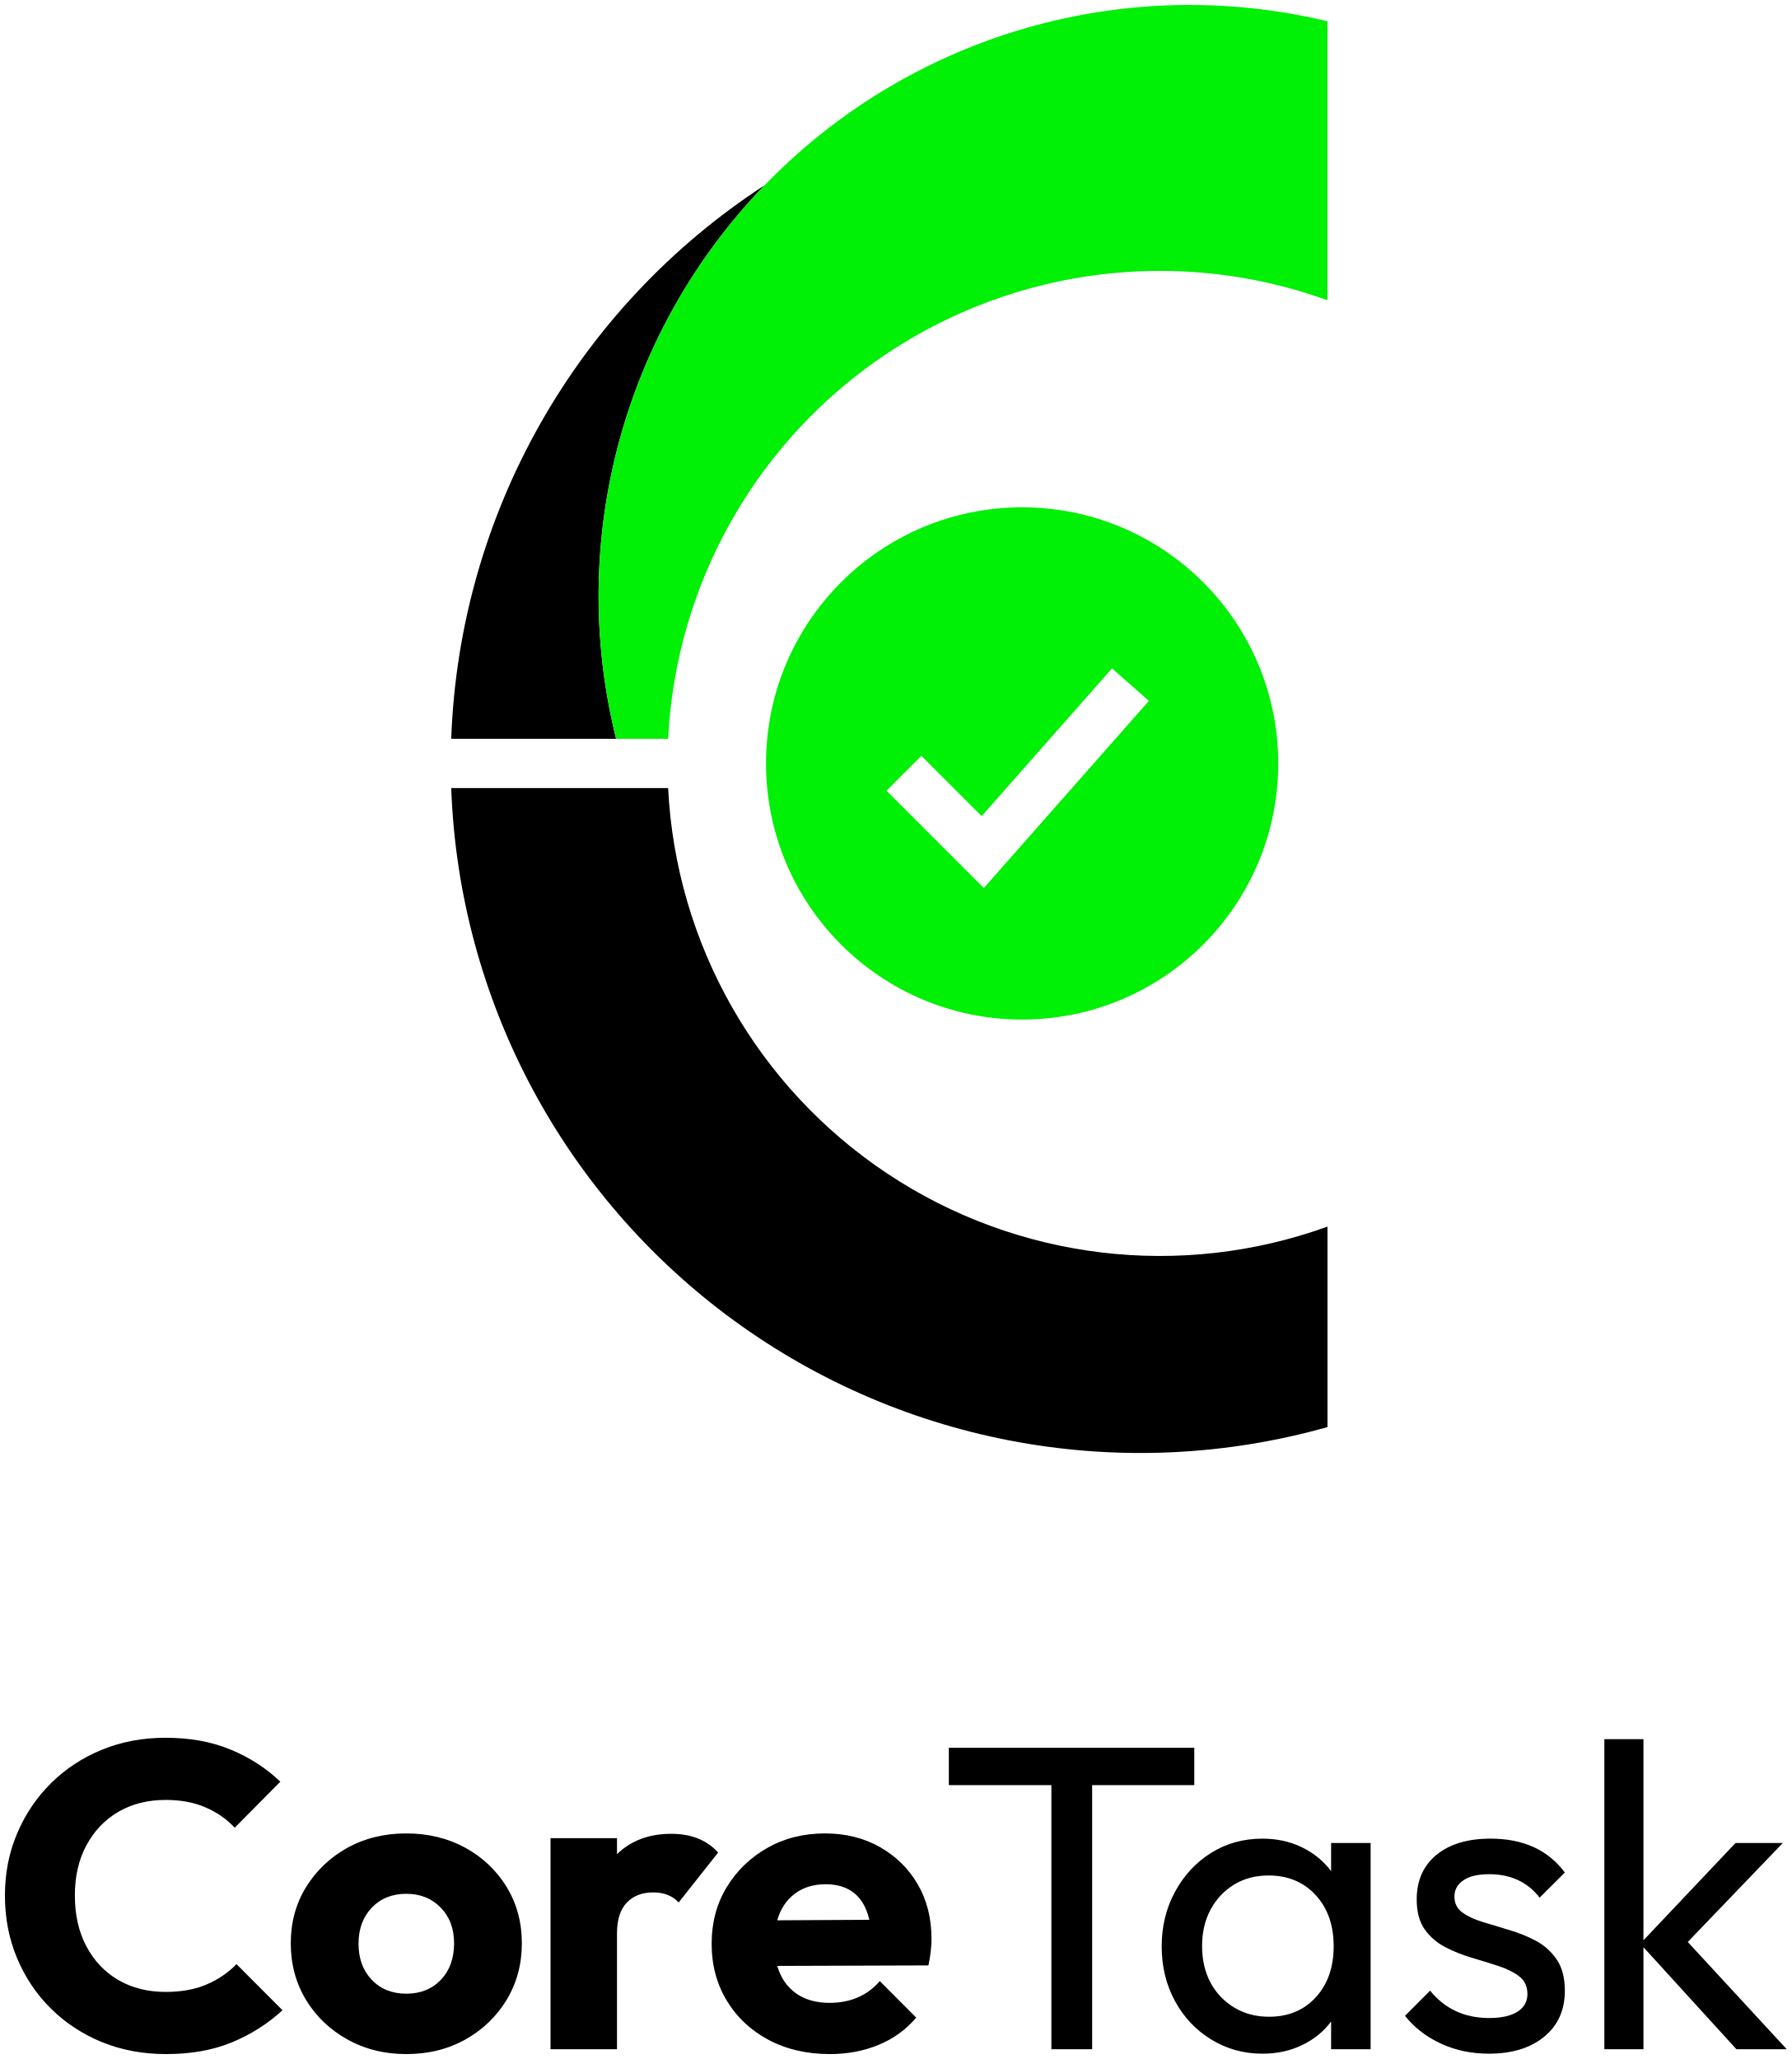
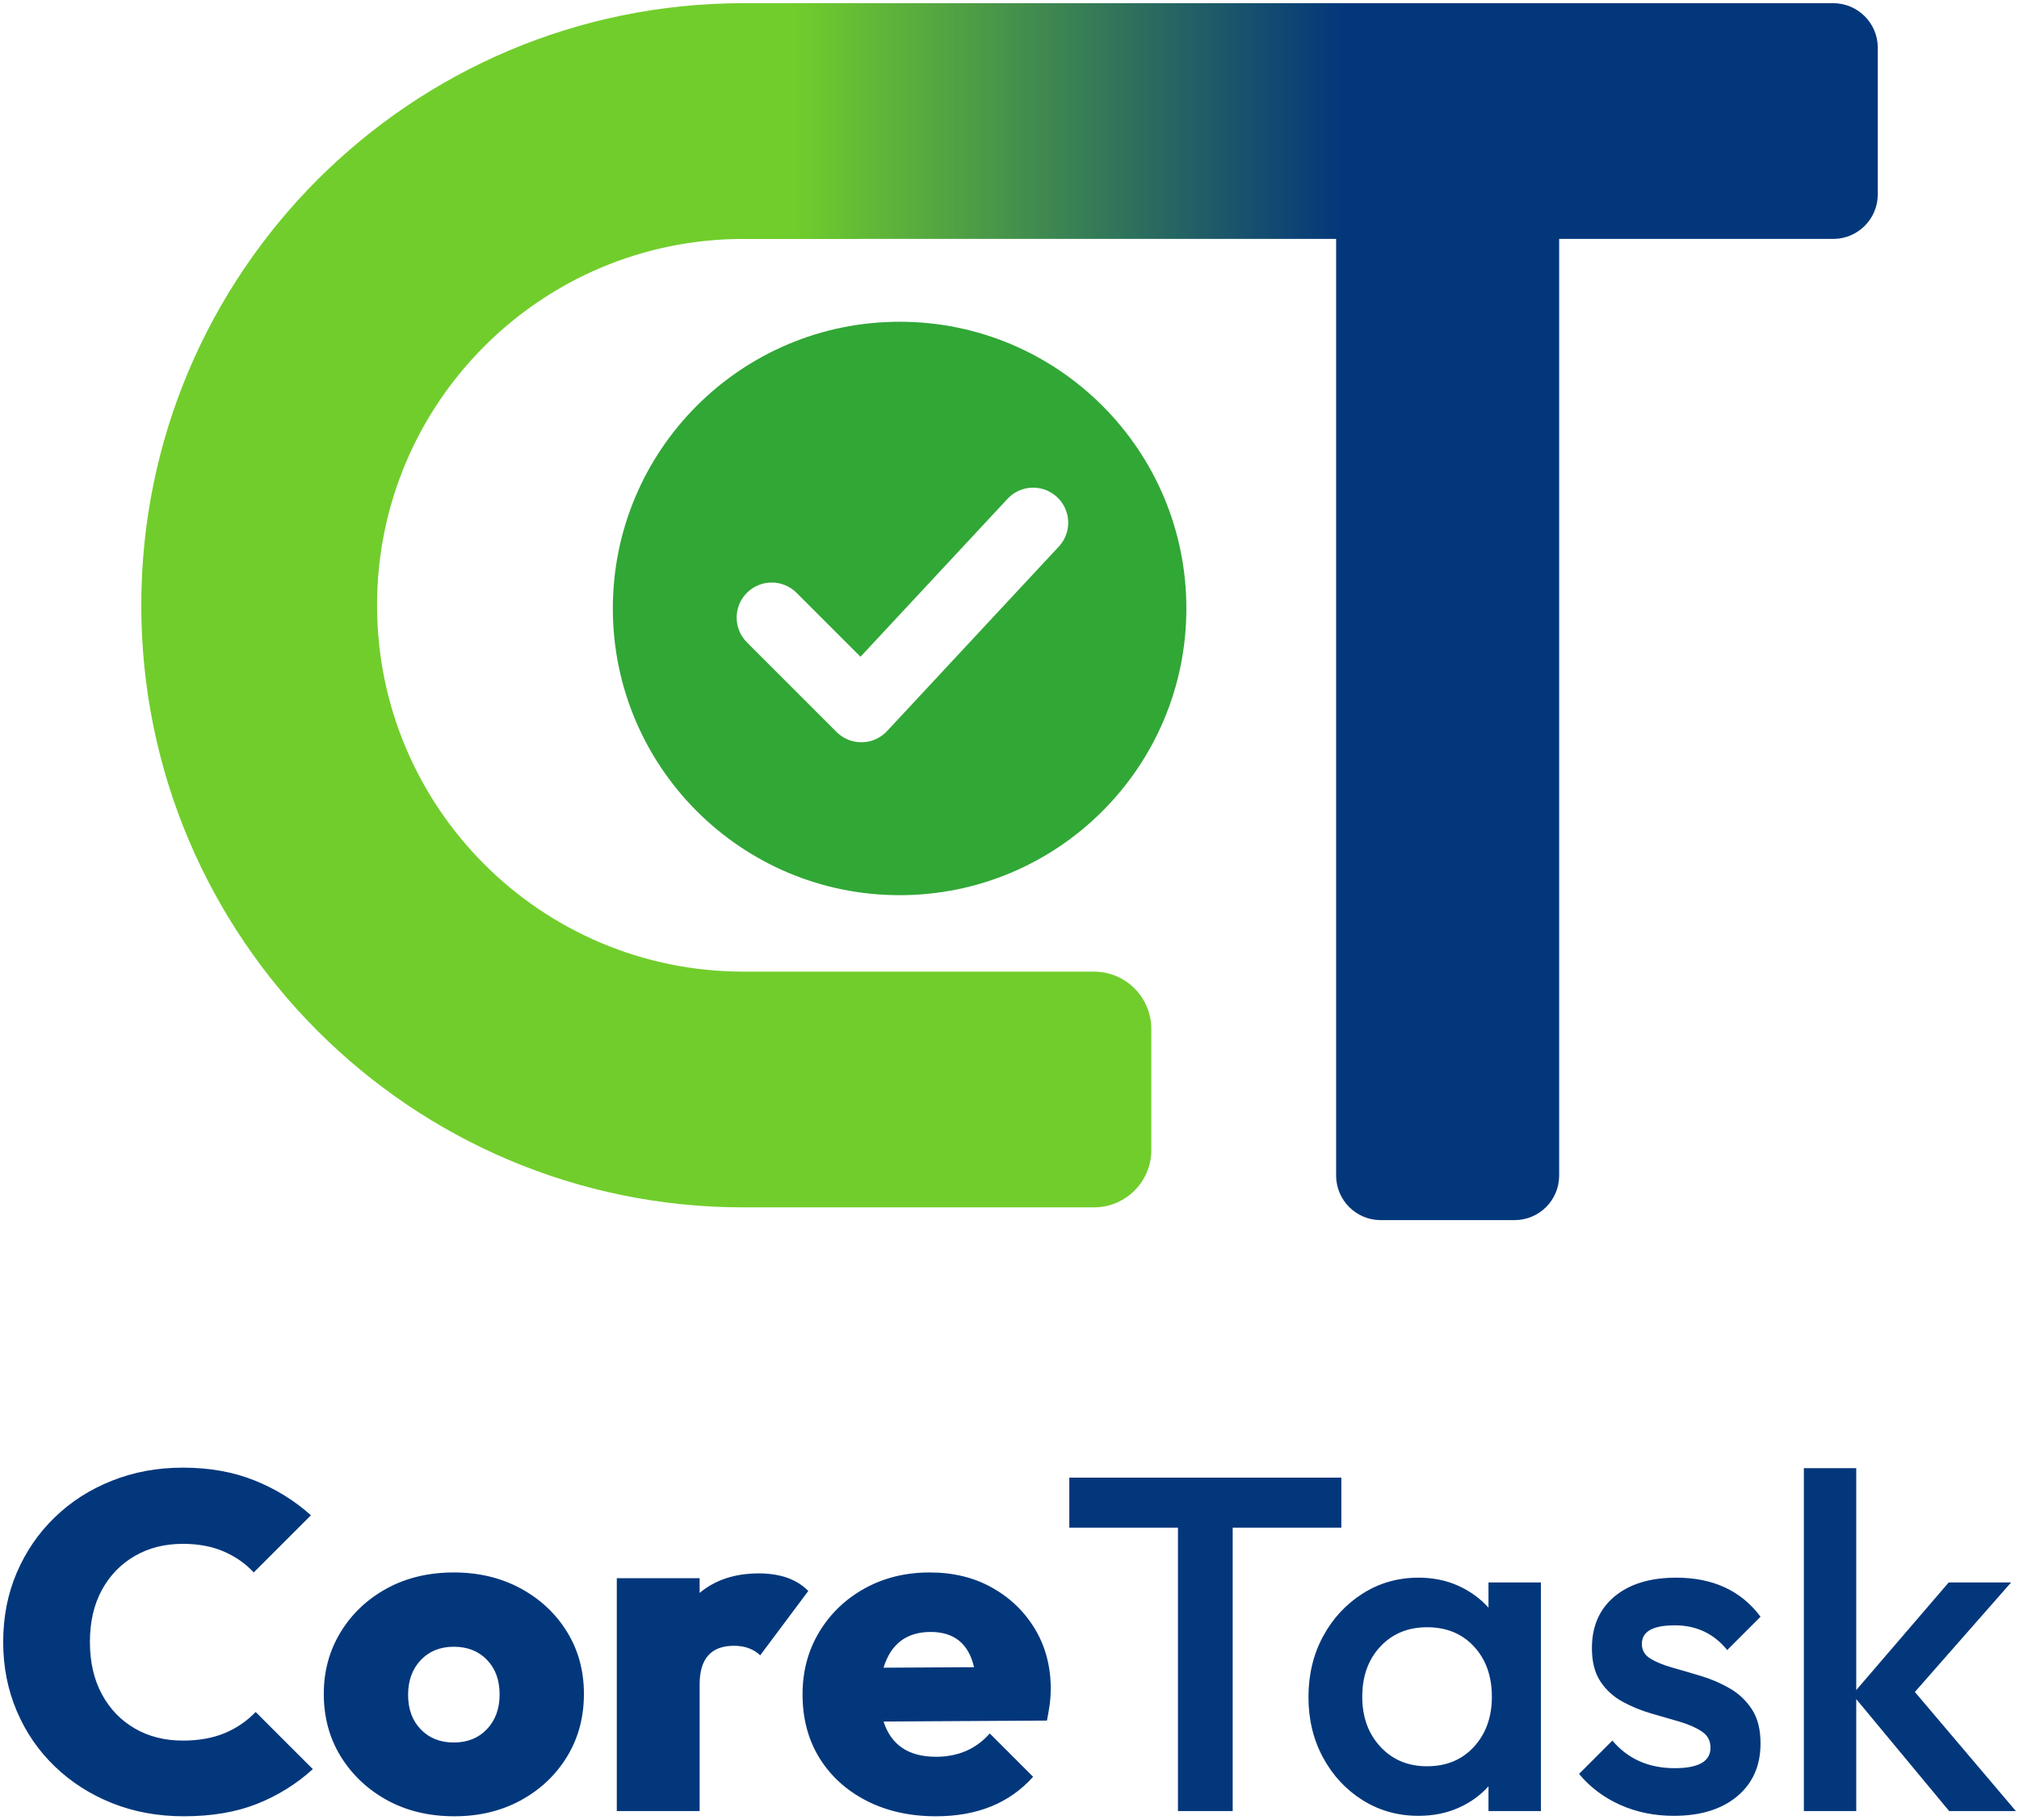
- <svg xmlns="http://www.w3.org/2000/svg" viewBox="-35.77 9.5 181.9 209.02" width="181.9" height="209.02" role="img" aria-label="CoreTask logo">
+ <svg xmlns="http://www.w3.org/2000/svg" viewBox="55.33 110.5 316.83 285.57" width="316.83" height="285.57" role="img" aria-label="CoreTask logo">
+   <defs>
+     <linearGradient id="grad" gradientUnits="userSpaceOnUse" x1="180" y1="0" x2="266" y2="0">
+       <stop offset="0" stop-color="#71CD2C" />
+       <stop offset="1" stop-color="#03377B" />
+     </linearGradient>
+   </defs>
  <g>
-     <path fill="#000000" d="M99 134.02L99 154.37A70 70 0 0 1 10.04 89.5L32.06 89.5A50 50 0 0 0 99 134.02Z" />
-     <path fill="#000000" d="M26.78 84.5L10.04 84.5A70 70 0 0 1 41.85 28.31A60 60 0 0 0 26.78 84.5Z" />
-     <path fill="#00F006" d="M99 11.66L99 39.98A50 50 0 0 0 32.06 84.5L26.78 84.5A60 60 0 0 1 99 11.66Z" />
-     <path fill="#00F006" d="M94 87A26 26 0 1 1 42 87A26 26 0 1 1 94 87ZM54.23 89.77L64.11 99.65L80.87 80.65L77.13 77.35L63.89 92.35L57.77 86.23Z" />
+     <path fill="#71CD2C" d="M172 111L190 111L190 148L172 148A57.5 57.5 0 0 0 172 263L227.11 263A9 9 0 0 1 236 271.89L236 291.11A9 9 0 0 1 227.11 300L172 300A94.5 94.5 0 0 1 172 111Z" />
+     <path fill="url(#grad)" d="M265 148L172 148L172 111L343.09 111A7 7 0 0 1 350 117.91L350 141.09A7 7 0 0 1 343.09 148L300 148L300 295.09A7 7 0 0 1 293.09 302L271.91 302A7 7 0 0 1 265 295.09L265 148Z" />
+     <path fill="#31A736" d="M241.5 206A45 45 0 1 1 151.5 206A45 45 0 1 1 241.5 206ZM186.68 225.46A5.5 5.5 0 0 0 194.46 225.32L221.59 196.17A5.5 5.5 0 0 0 213.54 188.68L190.36 213.58L180.32 203.54A5.5 5.5 0 0 0 172.54 211.32L186.68 225.46Z" />
  </g>
-   <path fill="#000000" d="M-18.91 218.02Q-22.43 218.02 -25.41 216.81Q-28.39 215.59 -30.59 213.41Q-32.8 211.23 -34.03 208.3Q-35.27 205.36 -35.27 201.92Q-35.27 198.53 -34.03 195.62Q-32.8 192.71 -30.59 190.52Q-28.39 188.34 -25.43 187.13Q-22.48 185.91 -18.95 185.91Q-15.25 185.91 -12.36 187.11Q-9.47 188.3 -7.31 190.37L-11.94 195.04Q-13.17 193.72 -14.92 192.97Q-16.66 192.22 -18.95 192.22Q-21.68 192.22 -23.76 193.43Q-25.83 194.65 -27 196.83Q-28.17 199.01 -28.17 201.92Q-28.17 204.88 -27 207.08Q-25.83 209.29 -23.76 210.5Q-21.68 211.71 -18.95 211.71Q-16.57 211.71 -14.81 210.96Q-13.04 210.21 -11.76 208.89L-7.09 213.57Q-9.34 215.64 -12.23 216.83Q-15.11 218.02 -18.91 218.02ZM5.48 218.02Q2.17 218.02 -0.49 216.54Q-3.16 215.06 -4.71 212.51Q-6.25 209.95 -6.25 206.77Q-6.25 203.6 -4.71 201.09Q-3.16 198.57 -0.52 197.09Q2.13 195.62 5.48 195.62Q8.79 195.62 11.46 197.07Q14.12 198.53 15.67 201.06Q17.21 203.6 17.21 206.77Q17.21 209.95 15.67 212.51Q14.12 215.06 11.48 216.54Q8.83 218.02 5.48 218.02ZM5.48 211.89Q7.64 211.89 8.99 210.48Q10.33 209.07 10.33 206.77Q10.33 204.53 8.96 203.14Q7.6 201.75 5.48 201.75Q3.32 201.75 1.97 203.16Q0.63 204.57 0.63 206.82Q0.63 209.07 1.97 210.48Q3.32 211.89 5.48 211.89ZM20.12 217.53V196.1H26.87V197.73Q28.99 195.66 32.38 195.66Q35.42 195.66 37.14 197.56L33.13 202.63Q32.69 202.14 32.05 201.88Q31.41 201.61 30.53 201.61Q28.85 201.61 27.86 202.65Q26.87 203.69 26.87 205.76V217.53ZM48.48 218.02Q44.99 218.02 42.28 216.59Q39.57 215.15 38.03 212.62Q36.48 210.08 36.48 206.82Q36.48 203.6 38 201.09Q39.53 198.57 42.13 197.09Q44.73 195.62 47.99 195.62Q51.12 195.62 53.57 197.01Q56.02 198.4 57.41 200.8Q58.8 203.2 58.8 206.33Q58.8 207.52 58.49 209.02L43.14 209.07Q43.67 210.88 45.04 211.85Q46.41 212.82 48.43 212.82Q51.65 212.82 53.55 210.61L57.25 214.32Q55.67 216.17 53.42 217.09Q51.17 218.02 48.48 218.02ZM48.04 200.78Q46.19 200.78 44.91 201.75Q43.63 202.72 43.14 204.44L52.49 204.39Q51.65 200.78 48.04 200.78ZM70.97 217.53V190.72H60.56V186.93H85.48V190.72H75.11V217.53ZM92.4 217.98Q89.54 217.98 87.2 216.54Q84.86 215.11 83.52 212.64Q82.17 210.17 82.17 207.08Q82.17 204.04 83.52 201.55Q84.86 199.06 87.18 197.6Q89.49 196.15 92.4 196.15Q94.61 196.15 96.41 197.03Q98.22 197.91 99.37 199.45V196.59H103.38V217.53H99.37V214.71Q98.27 216.21 96.46 217.09Q94.65 217.98 92.4 217.98ZM93.06 214.23Q96.02 214.23 97.83 212.24Q99.63 210.26 99.63 207.08Q99.63 203.86 97.8 201.88Q95.97 199.89 93.02 199.89Q91.03 199.89 89.51 200.82Q87.99 201.75 87.13 203.36Q86.27 204.97 86.27 207.04Q86.27 209.16 87.13 210.77Q87.99 212.37 89.54 213.3Q91.08 214.23 93.06 214.23ZM115.38 217.98Q112.73 217.98 110.53 216.96Q108.32 215.95 106.87 214.14L109.42 211.58Q111.67 214.36 115.42 214.36Q117.27 214.36 118.29 213.72Q119.3 213.08 119.3 211.93Q119.3 210.79 118.49 210.15Q117.67 209.51 116.39 209.09Q115.11 208.67 113.68 208.25Q112.25 207.83 110.97 207.17Q109.69 206.51 108.87 205.36Q108.06 204.22 108.06 202.32Q108.06 199.45 110.06 197.8Q112.07 196.15 115.55 196.15Q120.54 196.15 123.1 199.59L120.54 202.14Q118.69 199.76 115.42 199.76Q113.7 199.76 112.8 200.38Q111.89 201 111.89 202.01Q111.89 203.07 112.69 203.64Q113.48 204.22 114.76 204.61Q116.04 205.01 117.47 205.43Q118.91 205.85 120.18 206.53Q121.46 207.22 122.28 208.43Q123.1 209.64 123.1 211.58Q123.1 214.54 121 216.26Q118.91 217.98 115.38 217.98ZM127.11 217.53V186.05H131.08V206.47L140.43 196.59H145.23L135.58 206.64L145.63 217.53H140.52L131.08 207.17V217.53Z" />
+   <path fill="#03377B" d="M84.17 395.57Q78.11 395.57 72.95 393.52Q67.79 391.46 63.94 387.76Q60.09 384.06 57.96 379.05Q55.83 374.04 55.83 368.21Q55.83 362.31 57.96 357.34Q60.09 352.36 63.91 348.66Q67.72 344.96 72.88 342.91Q78.04 340.85 84.02 340.85Q90.3 340.85 95.3 342.87Q100.31 344.89 104.12 348.33L95.15 357.3Q93.21 355.21 90.44 354.01Q87.68 352.81 84.02 352.81Q79.75 352.81 76.47 354.72Q73.18 356.63 71.31 360.06Q69.44 363.5 69.44 368.21Q69.44 372.92 71.31 376.4Q73.18 379.87 76.47 381.78Q79.75 383.69 84.02 383.69Q87.75 383.69 90.56 382.53Q93.36 381.37 95.45 379.2L104.42 388.17Q100.54 391.69 95.64 393.63Q90.74 395.57 84.17 395.57ZM126.63 395.57Q120.72 395.57 116.12 393.07Q111.53 390.56 108.83 386.23Q106.14 381.89 106.14 376.36Q106.14 370.98 108.8 366.64Q111.45 362.31 116.05 359.8Q120.64 357.3 126.55 357.3Q132.38 357.3 137.02 359.8Q141.65 362.31 144.3 366.61Q146.96 370.9 146.96 376.36Q146.96 381.89 144.3 386.23Q141.65 390.56 137.05 393.07Q132.46 395.57 126.63 395.57ZM126.55 383.99Q129.76 383.99 131.75 381.89Q133.73 379.8 133.73 376.44Q133.73 373.07 131.75 371.02Q129.76 368.96 126.55 368.96Q123.34 368.96 121.36 371.05Q119.37 373.15 119.37 376.51Q119.37 379.87 121.36 381.93Q123.34 383.99 126.55 383.99ZM152.12 394.75V358.2H165.12V360.51Q168.79 357.45 174.39 357.45Q179.48 357.45 182.17 360.21L174.62 370.31Q173.94 369.63 172.9 369.22Q171.85 368.81 170.51 368.81Q165.12 368.81 165.12 374.87V394.75ZM202.2 395.57Q196.07 395.57 191.32 393.14Q186.58 390.71 183.92 386.42Q181.27 382.12 181.27 376.44Q181.27 370.98 183.89 366.64Q186.5 362.31 191.03 359.8Q195.55 357.3 201.23 357.3Q206.76 357.3 211.02 359.69Q215.28 362.08 217.75 366.19Q220.22 370.31 220.22 375.61Q220.22 376.73 220.07 377.89Q219.92 379.05 219.62 380.55L193.98 380.7Q195.77 386.23 202.2 386.23Q207.43 386.23 210.65 382.57L217.45 389.37Q211.92 395.57 202.2 395.57ZM201.38 366.64Q195.7 366.64 193.98 372.25L208.18 372.17Q206.91 366.64 201.38 366.64ZM240.18 394.75V350.27H223.13V342.42H265.82V350.27H248.77V394.75ZM277.93 395.5Q273.07 395.5 269.14 393.03Q265.22 390.56 262.94 386.34Q260.66 382.12 260.66 376.88Q260.66 371.58 262.94 367.35Q265.22 363.13 269.14 360.63Q273.07 358.12 277.93 358.12Q281.36 358.12 284.17 359.39Q286.97 360.66 288.91 362.83V358.87H297.14V394.75H288.91V390.86Q286.97 393.03 284.17 394.26Q281.36 395.5 277.93 395.5ZM279.27 387.72Q283.83 387.72 286.63 384.66Q289.44 381.59 289.44 376.81Q289.44 371.95 286.63 368.92Q283.83 365.9 279.27 365.9Q274.79 365.9 271.95 368.92Q269.1 371.95 269.1 376.81Q269.1 381.59 271.95 384.66Q274.79 387.72 279.27 387.72ZM317.99 395.5Q313.43 395.5 309.58 393.78Q305.73 392.06 303.12 388.92L308.35 383.69Q312.01 388.02 318.14 388.02Q323.75 388.02 323.75 384.81Q323.75 383.16 322.4 382.27Q321.06 381.37 318.93 380.73Q316.8 380.1 314.44 379.43Q312.09 378.75 309.96 377.59Q307.83 376.44 306.48 374.42Q305.14 372.4 305.14 369.18Q305.14 364.03 308.69 361.07Q312.24 358.12 318.37 358.12Q327.04 358.12 331.6 364.25L326.37 369.48Q323.23 365.6 318.14 365.6Q312.98 365.6 312.98 368.51Q312.98 370.01 314.33 370.83Q315.68 371.65 317.81 372.25Q319.94 372.85 322.29 373.56Q324.65 374.27 326.78 375.5Q328.91 376.73 330.25 378.79Q331.6 380.85 331.6 384.14Q331.6 389.37 327.94 392.43Q324.27 395.5 317.99 395.5ZM338.4 394.75V340.93H346.62V375.76L361.13 358.87H370.92L355.82 376.06L371.67 394.75H361.2L346.62 377.18V394.75Z" />
</svg>
